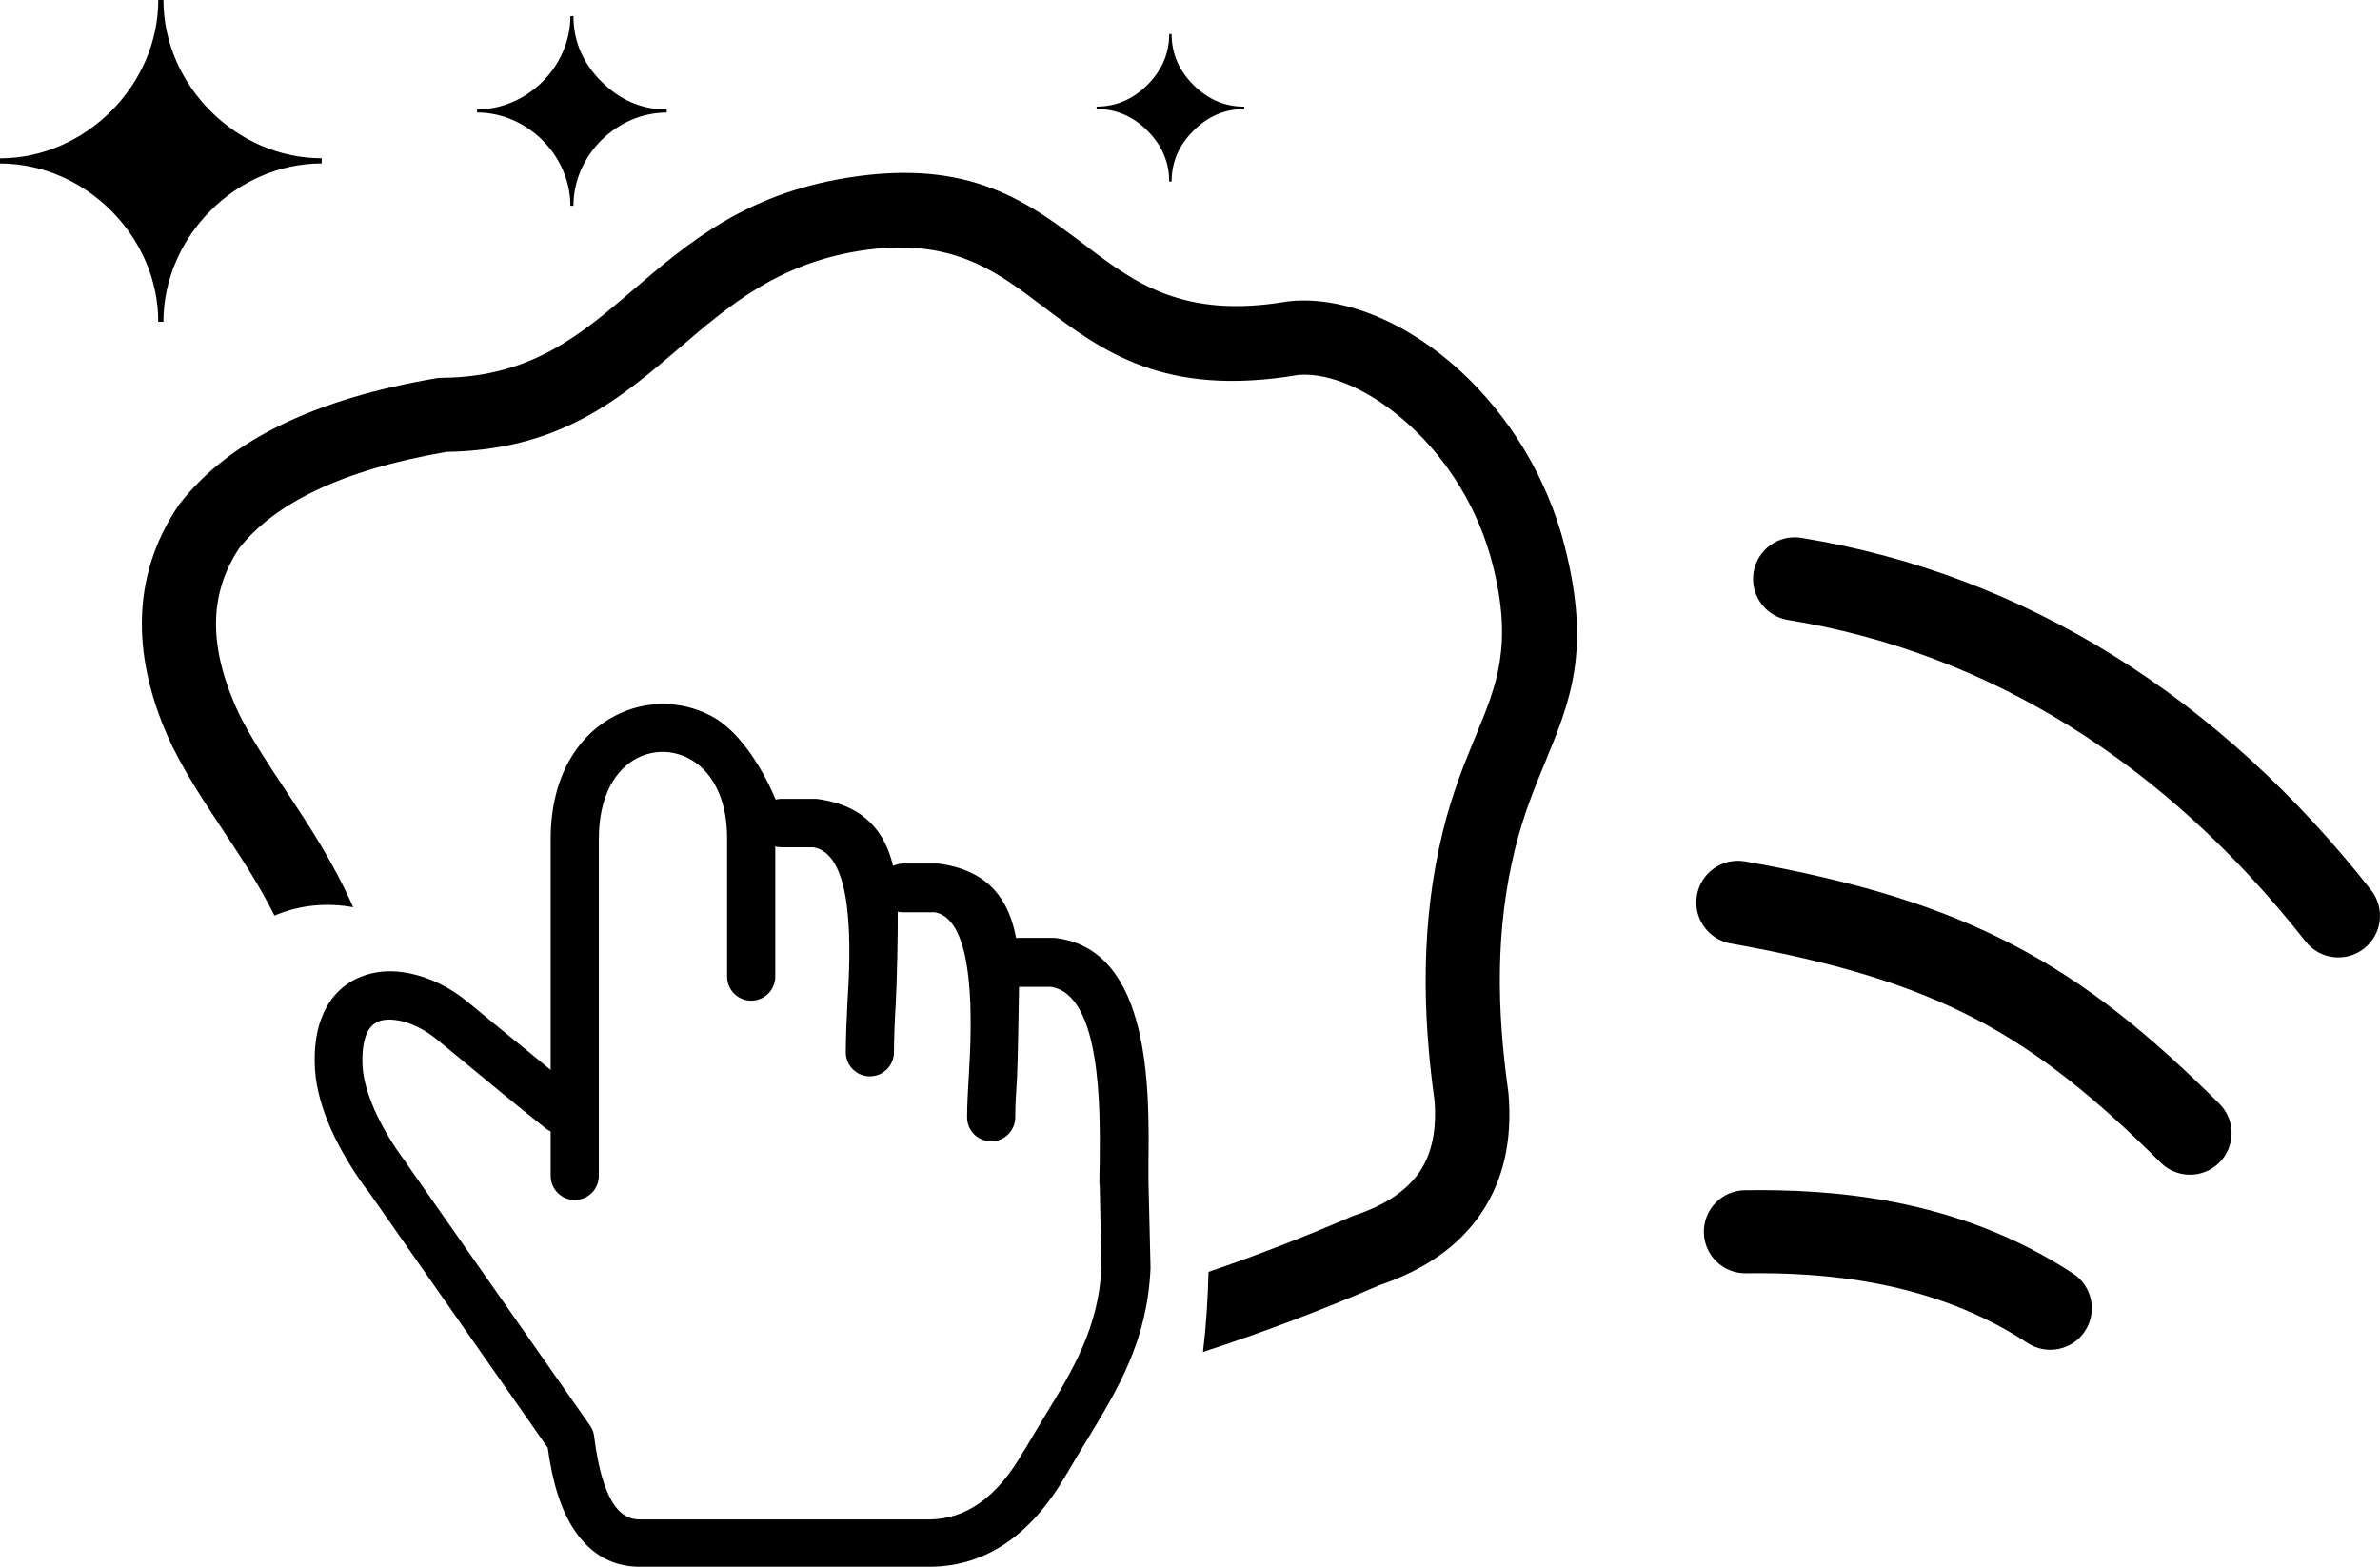
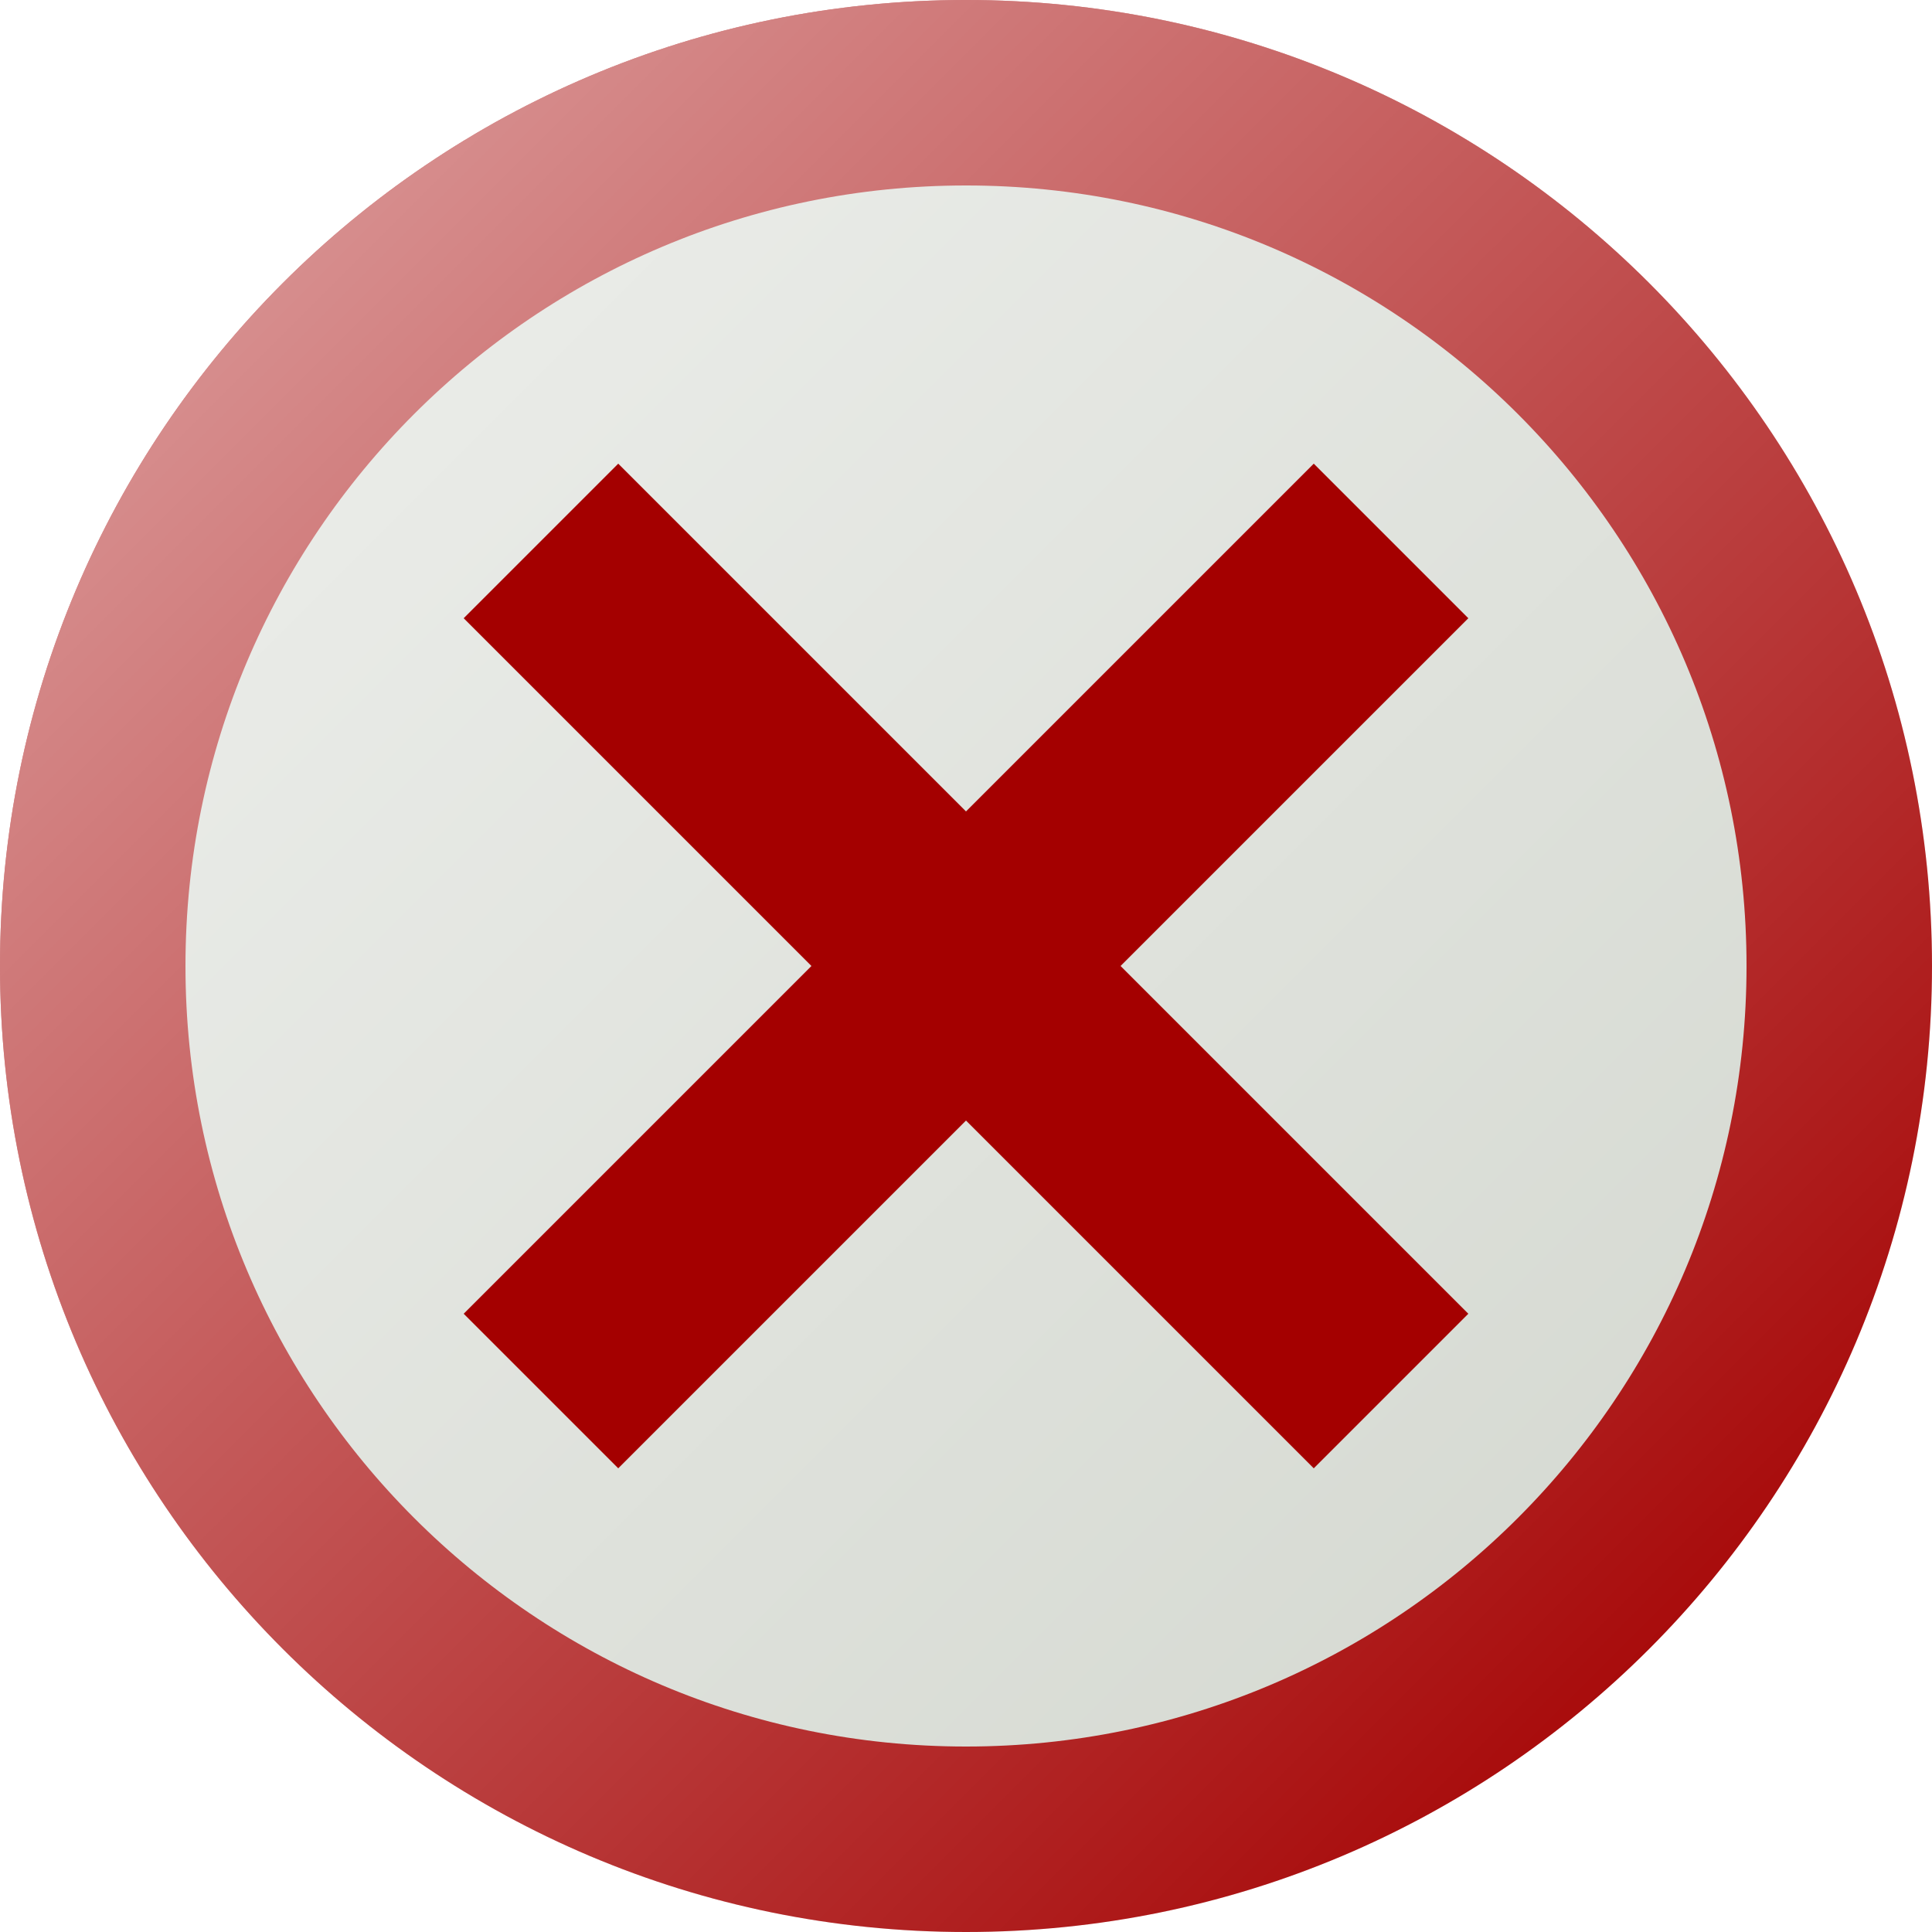
- <svg xmlns="http://www.w3.org/2000/svg" shape-rendering="geometricPrecision" text-rendering="geometricPrecision" image-rendering="optimizeQuality" fill-rule="evenodd" clip-rule="evenodd" viewBox="0 0 512 337.053">
-   <path fill-rule="nonzero" d="M37.022 160.47c-4.398-9.32-6.599-18.27-6.499-26.822.104-8.884 2.667-17.165 7.802-24.799l.315-.436c5.338-6.889 12.741-12.638 22.252-17.206 9.052-4.35 20.033-7.641 32.982-9.837a7.955 7.955 0 011.7-.1c18.865-.293 29.463-9.359 40.49-18.797 11.912-10.194 24.266-20.767 46.456-24.276 26.195-4.141 38.583 5.222 51.144 14.719 10.344 7.823 20.853 15.764 43.163 11.949l1.021-.109c11.419-1.006 25.056 4.65 36.453 15.184 9.937 9.184 18.431 22.205 22.353 37.746 5.633 22.315 1.187 33.089-4.35 46.506-2.188 5.301-4.58 11.097-6.382 18.436-2.12 8.639-3.105 17.277-3.252 25.884-.15 8.712.561 17.536 1.809 26.393l.05.467c.821 9.861-1.051 18.407-5.819 25.517-4.647 6.937-11.884 12.175-21.892 15.568a439.089 439.089 0 01-38.023 14.389c.706-5.866 1.059-11.673 1.191-17.229a419.162 419.162 0 0030.815-11.929l.657-.25c6.658-2.213 11.28-5.385 13.99-9.431 2.639-3.938 3.649-9.08 3.147-15.314-1.302-9.372-2.037-18.847-1.874-28.43.168-9.829 1.284-19.662 3.688-29.452 2.058-8.39 4.709-14.81 7.134-20.687 4.415-10.693 7.957-19.285 3.597-36.562-3.106-12.313-9.816-22.614-17.659-29.862-8.116-7.501-17.134-11.61-24.13-11.045-29.001 4.911-42.263-5.106-55.318-14.98-9.856-7.45-19.576-14.796-39.076-11.715-17.64 2.79-28.262 11.88-38.509 20.649-13.221 11.317-25.925 22.185-50.422 22.605-11.297 1.952-20.704 4.75-28.254 8.381-7.108 3.415-12.549 7.552-16.353 12.389-3.257 4.937-4.881 10.227-4.947 15.851-.07 6.047 1.622 12.67 4.99 19.82 2.726 5.424 6.237 10.712 9.849 16.153 5.068 7.63 10.323 15.55 14.676 25.356-5.807-1.021-11.462-.513-16.938 1.802-3.431-6.849-7.303-12.681-11.059-18.339-3.839-5.784-7.573-11.403-10.882-17.998l-.086-.159zm-1.863-91.25h-1.112C34.047 50.872 18.35 35.17 0 35.17v-1.11c18.348 0 34.047-15.715 34.047-34.06h1.112c0 18.348 15.7 34.047 34.047 34.047v1.112c-18.354 0-34.047 15.711-34.047 34.061zm88.201-24.95h-.658c0-10.809-9.266-20.067-20.073-20.067v-.663c10.798 0 20.073-9.252 20.073-20.055h.658c0 5.356 2.008 10.051 6.016 14.057 4.005 4.003 8.685 6.016 14.056 6.016v.658c-10.804 0-20.072 9.245-20.072 20.054zm128.683-5.206h-.515c0-4.166-1.564-7.82-4.679-10.938-3.118-3.118-6.76-4.682-10.941-4.682v-.512c4.169 0 7.823-1.566 10.941-4.682 3.115-3.13 4.679-6.772 4.679-10.929l.515.002c0 4.166 1.566 7.822 4.682 10.938 3.118 3.118 6.76 4.682 10.941 4.682v.515c-4.169 0-7.823 1.564-10.941 4.682-3.13 3.104-4.682 6.747-4.682 10.924zM118.335 243.342a5.891 5.891 0 01-.812-.499 808.368 808.368 0 01-10.048-8.115c-4.557-3.745-9.802-8.054-13.487-11.113-2.497-2.059-5.367-3.497-8.052-4.058-1.747-.313-3.309-.313-4.557.186-.998.441-1.872 1.251-2.435 2.499-.751 1.686-1.125 4.057-.937 7.305.186 2.871 1.187 5.991 2.498 9.052 1.936 4.43 4.619 8.554 6.618 11.175.125.186.249.311.313.499l39.516 56.434c.5.749.813 1.562.874 2.374.812 6.49 2.185 11.424 4.182 14.483 1.498 2.249 3.373 3.372 5.805 3.308h62.181c3.869-.061 7.366-1.184 10.611-3.433 3.558-2.435 6.744-6.243 9.677-11.363.063-.061.124-.186.188-.249a478.555 478.555 0 014.058-6.804c6.306-10.364 11.798-19.414 12.422-32.277l-.374-17.728c-.062-.249-.062-.499-.062-.749 0-.249 0-1.938.062-4.184.124-11.735.313-35.972-10.426-37.783h-6.928c-.064 3.309-.25 16.435-.438 19.68-.186 2.932-.375 5.68-.375 8.365a5.17 5.17 0 01-5.183 5.183 5.17 5.17 0 01-5.179-5.183c0-2.685.187-5.808.375-9.053.685-11.051 1.498-33.475-7.305-35.036h-6.867c-.375 0-.749-.061-1.124-.125.062 3.994-.188 15.947-.438 19.941-.186 2.936-.374 7.604-.374 10.289a5.167 5.167 0 01-5.181 5.181 5.17 5.17 0 01-5.183-5.181c0-2.685.188-7.727.374-10.975.69-11.049 1.5-31.555-7.303-33.114h-6.867c-.499 0-.934-.064-1.372-.188v27.994a5.17 5.17 0 01-5.181 5.184 5.173 5.173 0 01-5.184-5.184v-29.851c0-9.05-3.683-14.796-8.428-17.169-1.747-.874-3.62-1.31-5.43-1.31-1.811 0-3.683.436-5.431 1.31-4.684 2.373-8.304 8.119-8.304 17.419v72.478a5.169 5.169 0 01-5.181 5.181 5.171 5.171 0 01-5.183-5.181v-9.615h-.125zm48.447-71.307a4.86 4.86 0 011.372-.186h7.181c.374 0 .812.061 1.184.125 9.552 1.497 13.859 7.055 15.609 14.294a5.293 5.293 0 012.183-.499h7.18c.375 0 .813.061 1.187.125 10.299 1.624 14.422 7.929 15.92 15.919.249-.064.499-.064.81-.064h7.18c.375 0 .81.064 1.185.126 19.729 3.061 19.48 32.415 19.291 48.21v4.12l.438 18.23v.561c-.749 15.545-6.867 25.596-13.922 37.208a489.918 489.918 0 00-3.996 6.681c-.064.061-.064.125-.125.186-3.683 6.429-7.929 11.363-12.797 14.733-4.933 3.433-10.428 5.181-16.419 5.244h-62.117c-6.181.125-10.985-2.559-14.546-7.865-2.871-4.244-4.743-10.237-5.744-17.731l-38.704-55.311-.188-.188c-2.31-3.057-5.43-7.865-7.802-13.173-1.75-3.995-3.061-8.302-3.372-12.545-.313-5.059.374-9.053 1.808-12.239 1.75-3.931 4.621-6.493 8.055-7.866 3.183-1.309 6.805-1.497 10.427-.749 4.369.874 8.864 3.062 12.67 6.243 3.125 2.622 8.367 6.867 13.486 11.05l4.244 3.497v-49.628c0-13.798 6.118-22.662 14.047-26.659a22.173 22.173 0 0110.115-2.435c3.495 0 6.928.813 10.112 2.435 8.914 4.494 14.172 18.337 14.172 18.214l-.124-.063zm208.8 101.88c-4.933.057-8.982-3.896-9.038-8.83-.057-4.934 3.896-8.982 8.83-9.039 9.138-.127 20.458.24 32.488 2.628 12.349 2.453 25.53 7.024 38.118 15.302 4.121 2.71 5.267 8.249 2.557 12.371-2.709 4.121-8.249 5.267-12.37 2.557-10.319-6.785-21.332-10.575-31.741-12.642-10.732-2.132-20.762-2.458-28.844-2.347zm-3.247-70.947c-4.875-.851-8.14-5.496-7.289-10.371.851-4.874 5.496-8.14 10.371-7.289 24.18 4.291 42.076 9.804 57.87 18.064 15.818 8.276 29.114 19.101 44.148 34.049 3.502 3.482 3.518 9.148.037 12.65-3.482 3.501-9.148 3.517-12.65.036-13.829-13.75-25.866-23.605-39.804-30.899-13.961-7.303-30.262-12.259-52.683-16.24zm12.304-69.605c-4.874-.792-8.185-5.392-7.393-10.267.792-4.874 5.392-8.185 10.266-7.393 24.285 3.955 46.629 12.61 66.819 25.119 21.076 13.058 39.739 30.262 55.754 50.652 3.056 3.887 2.38 9.52-1.507 12.577-3.888 3.057-9.52 2.38-12.577-1.507-14.794-18.836-31.894-34.639-51.06-46.517-18.214-11.286-38.378-19.092-60.302-22.664z" />
+ <svg xmlns="http://www.w3.org/2000/svg" width="250" height="250" version="1.1">
+   <linearGradient id="a" x1="20" x2="230" y1="20" y2="230" gradientUnits="userSpaceOnUse">
+     <stop stop-color="#fff" stop-opacity=".6" offset="0" />
+     <stop stop-color="#fff" stop-opacity="0" offset="1" />
+   </linearGradient>
+   <circle cx="50%" cy="50%" r="113" fill="#d3d7cf" stroke="#a40000" stroke-width="24" />
+   <circle cx="50%" cy="50%" r="125" fill="url(#a)" />
+   <path d="m170 60 20 20-110 110-20-20m0-90 20-20 110 110-20 20" fill="#a40000" />
</svg>
